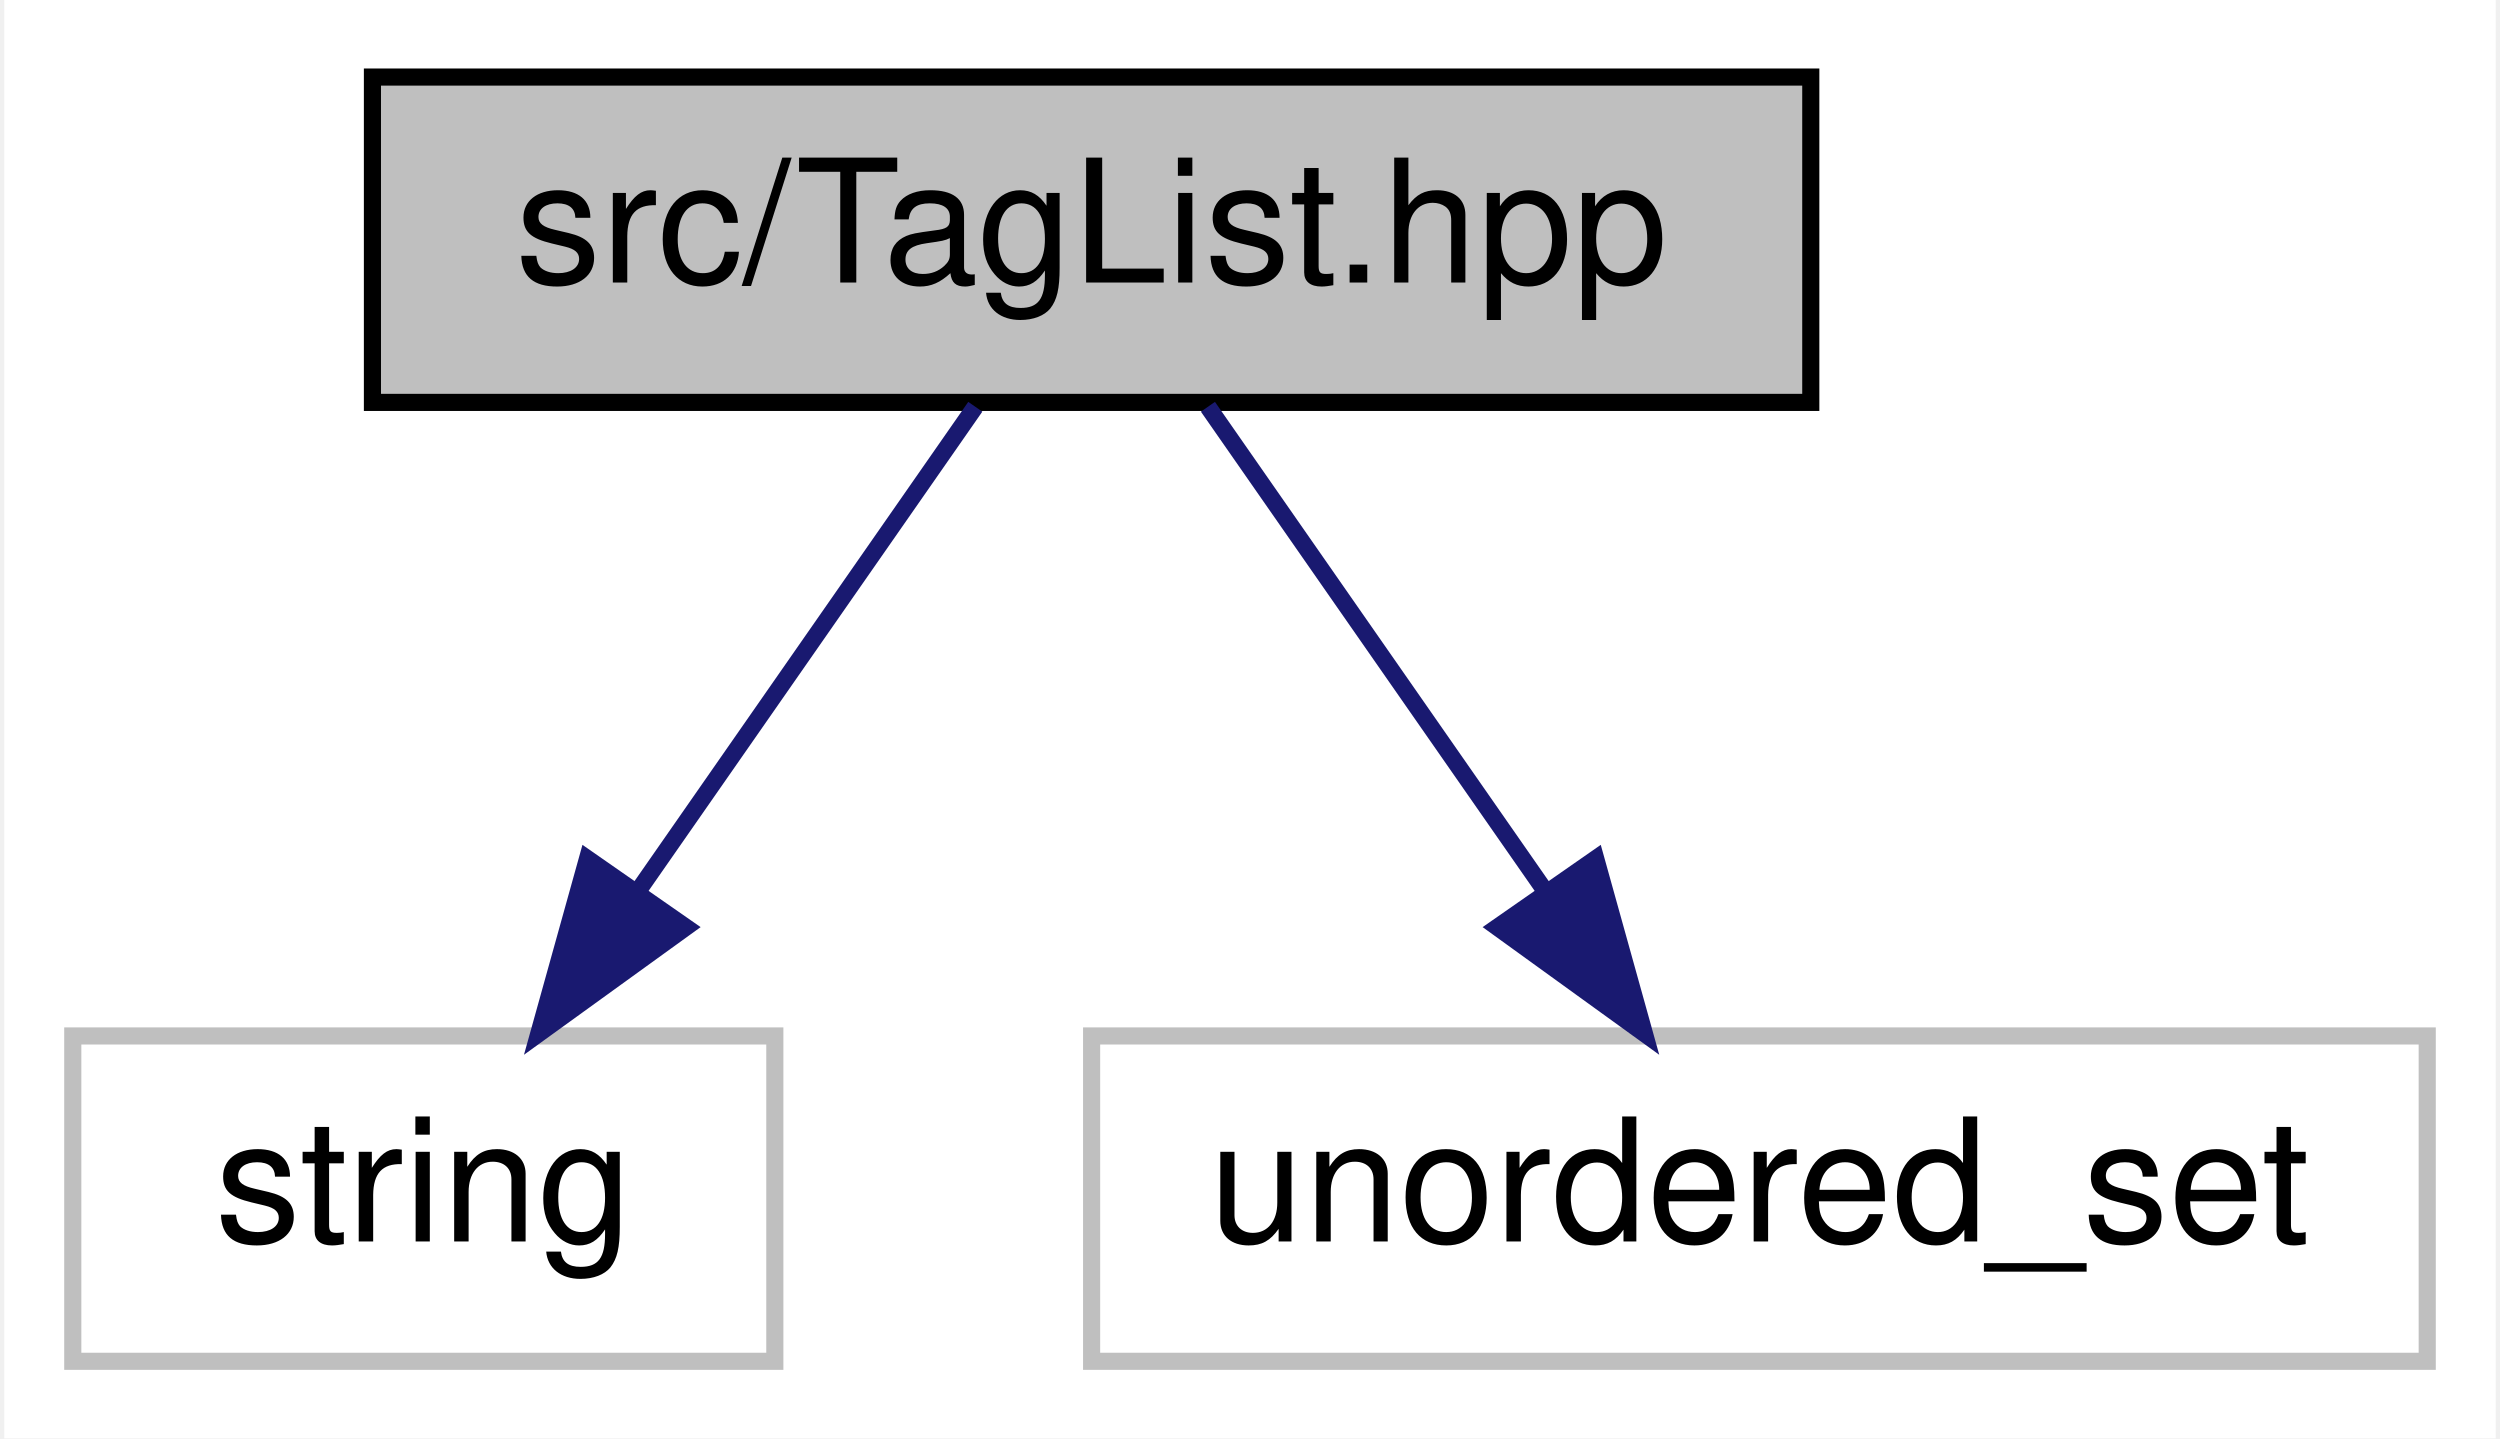
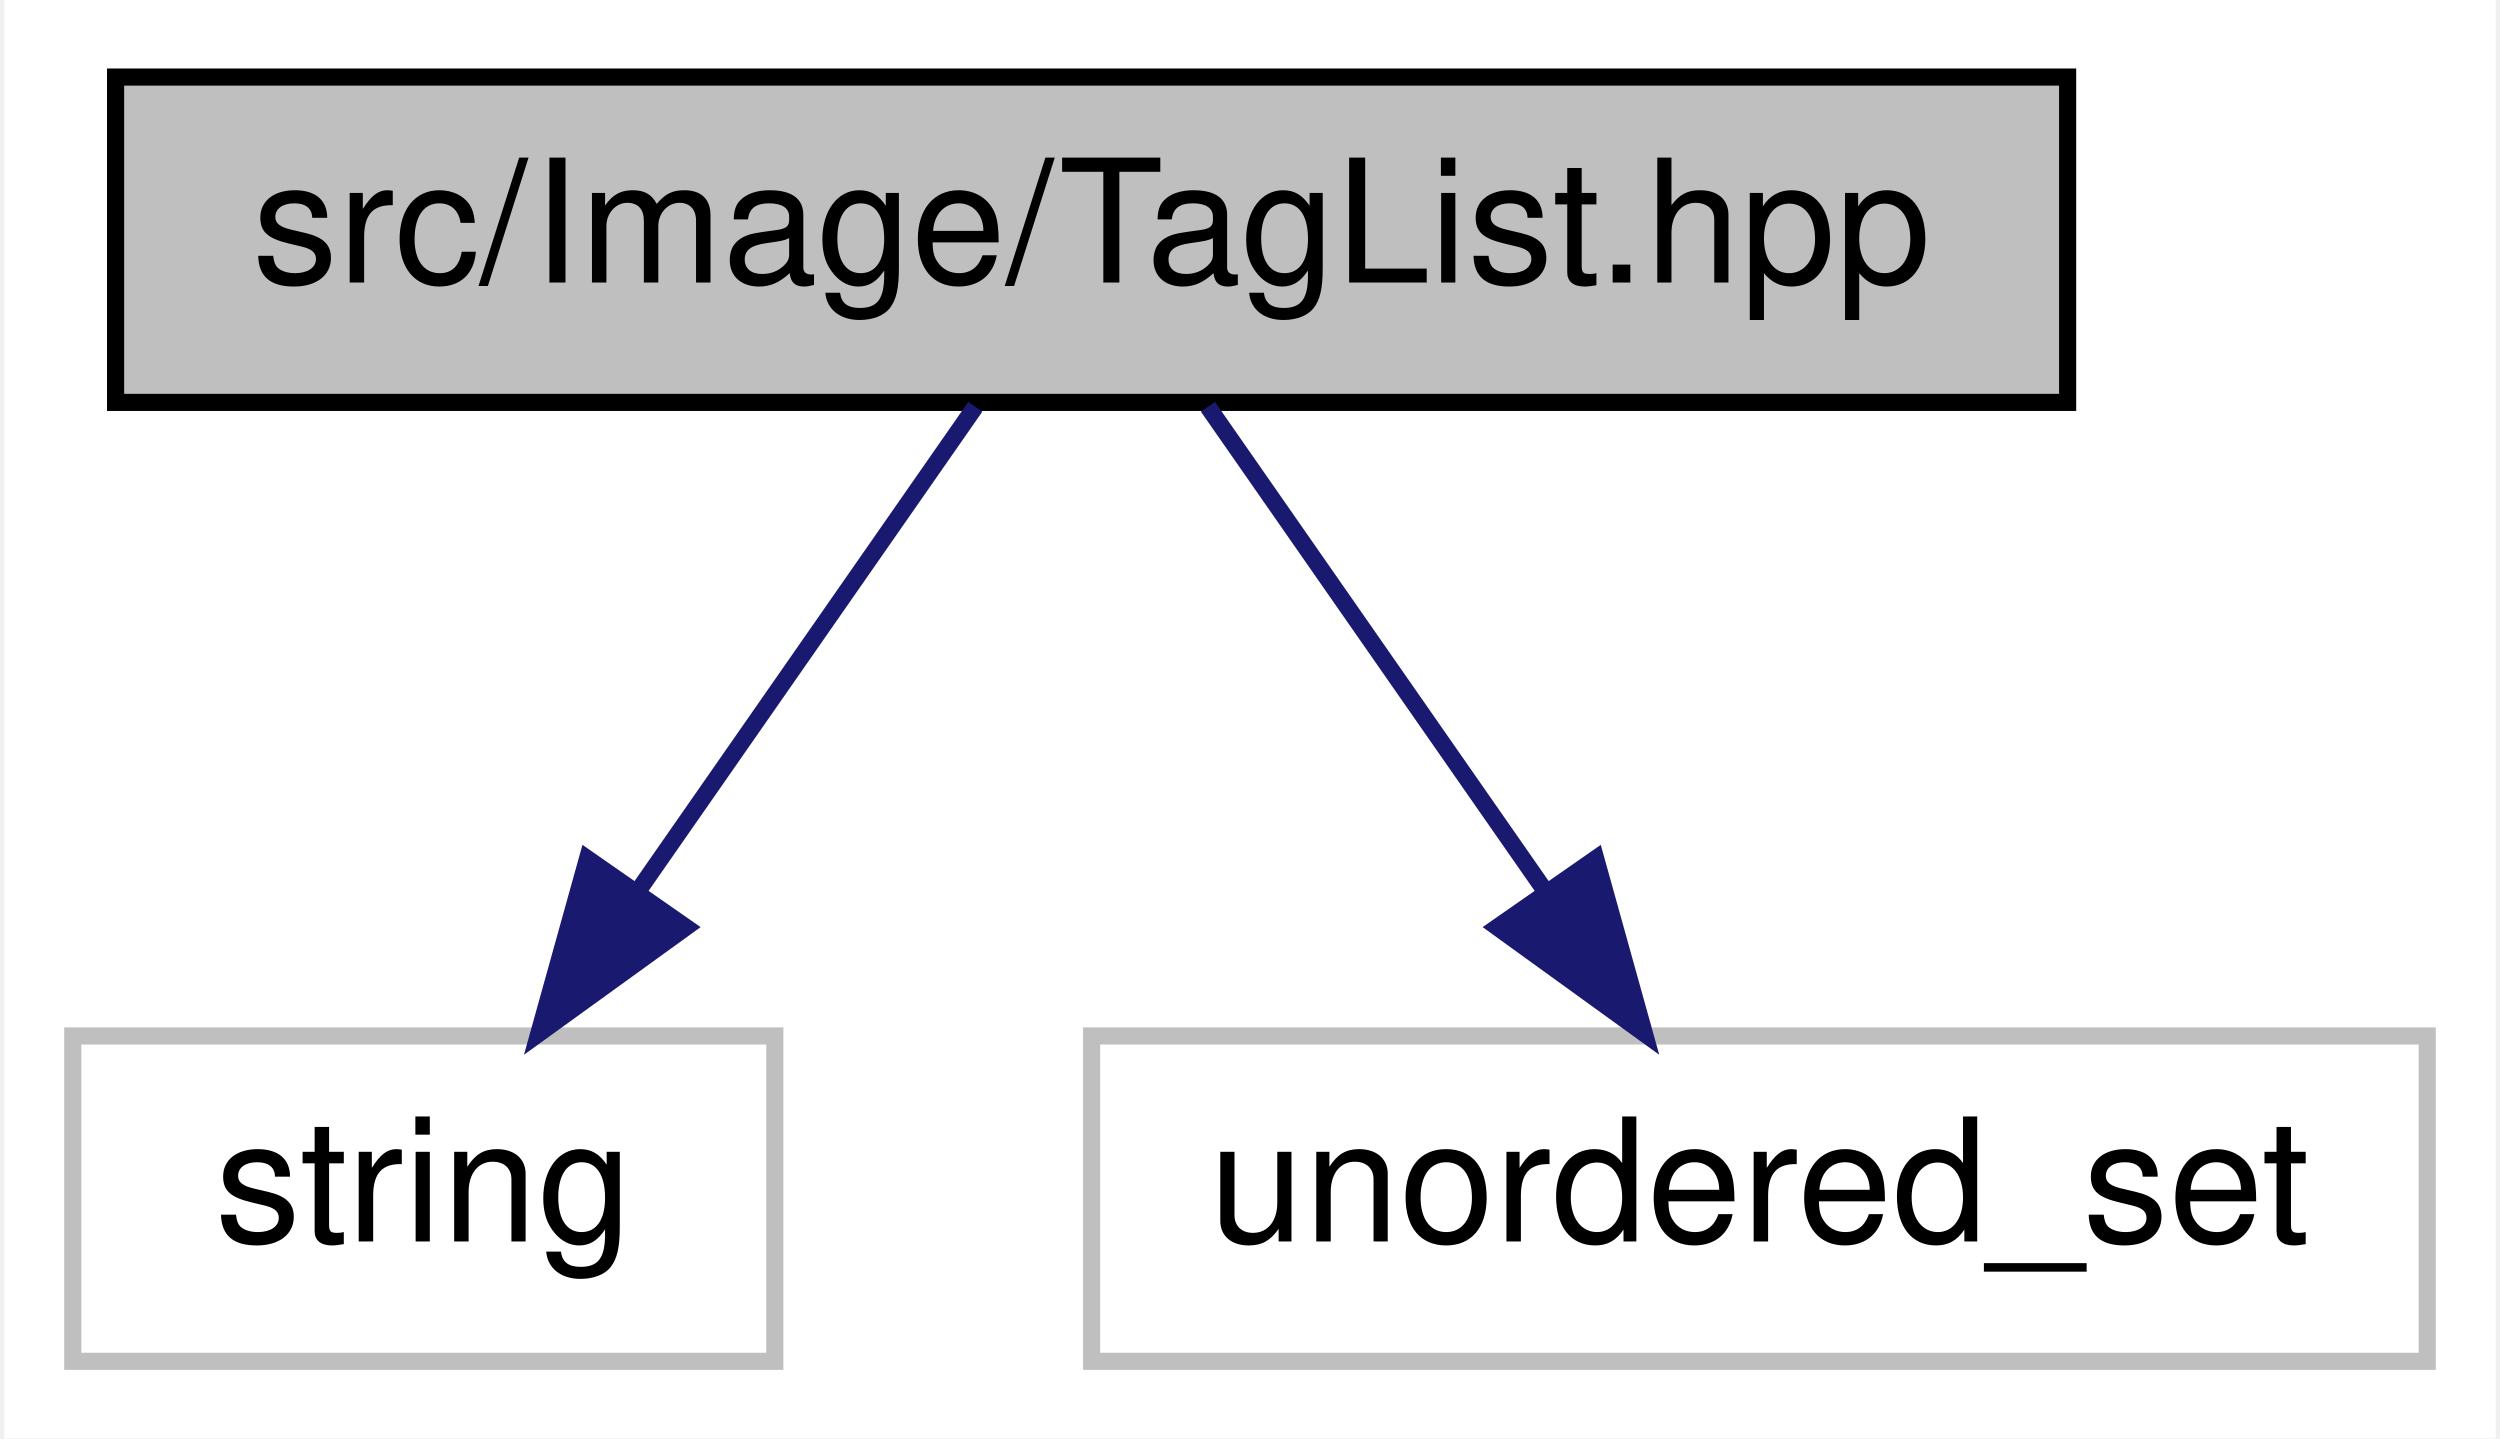
<svg xmlns="http://www.w3.org/2000/svg" width="146pt" height="84pt" viewBox="0.00 0.00 145.50 84.00">
  <g id="graph0" class="graph" transform="scale(1 1) rotate(0) translate(4 80)">
    <polygon fill="#ffffff" stroke="transparent" points="-4,4 -4,-80 141.5,-80 141.5,4 -4,4" />
    <g id="node1" class="node">
-       <polygon fill="#bfbfbf" stroke="#000000" points="17.5,-56.5 17.5,-75.5 101.5,-75.5 101.5,-56.5 17.5,-56.5" />
-       <text text-anchor="middle" x="59.5" y="-63.5" font-family="Helvetica,sans-Serif" font-size="10.00" fill="#000000">src/TagList.hpp</text>
+       <polygon fill="#bfbfbf" stroke="#000000" points="2.5,-56.5 2.5,-75.5 116.5,-75.5 116.5,-56.5 2.5,-56.5" />
+       <text text-anchor="middle" x="59.5" y="-63.5" font-family="Helvetica,sans-Serif" font-size="10.00" fill="#000000">src/Image/TagList.hpp</text>
    </g>
    <g id="node2" class="node">
      <polygon fill="#ffffff" stroke="#bfbfbf" points="0,-.5 0,-19.5 41,-19.5 41,-.5 0,-.5" />
      <text text-anchor="middle" x="20.5" y="-7.5" font-family="Helvetica,sans-Serif" font-size="10.00" fill="#000000">string</text>
    </g>
    <g id="edge1" class="edge">
      <path fill="none" stroke="#191970" d="M52.707,-56.245C47.282,-48.456 39.534,-37.331 32.997,-27.944" />
      <polygon fill="#191970" stroke="#191970" points="35.803,-25.849 27.215,-19.643 30.058,-29.849 35.803,-25.849" />
    </g>
    <g id="node3" class="node">
      <polygon fill="#ffffff" stroke="#bfbfbf" points="59.5,-.5 59.5,-19.5 137.5,-19.5 137.5,-.5 59.5,-.5" />
      <text text-anchor="middle" x="98.5" y="-7.5" font-family="Helvetica,sans-Serif" font-size="10.00" fill="#000000">unordered_set</text>
    </g>
    <g id="edge2" class="edge">
      <path fill="none" stroke="#191970" d="M66.293,-56.245C71.718,-48.456 79.466,-37.331 86.003,-27.944" />
      <polygon fill="#191970" stroke="#191970" points="88.942,-29.849 91.785,-19.643 83.198,-25.849 88.942,-29.849" />
    </g>
  </g>
</svg>
